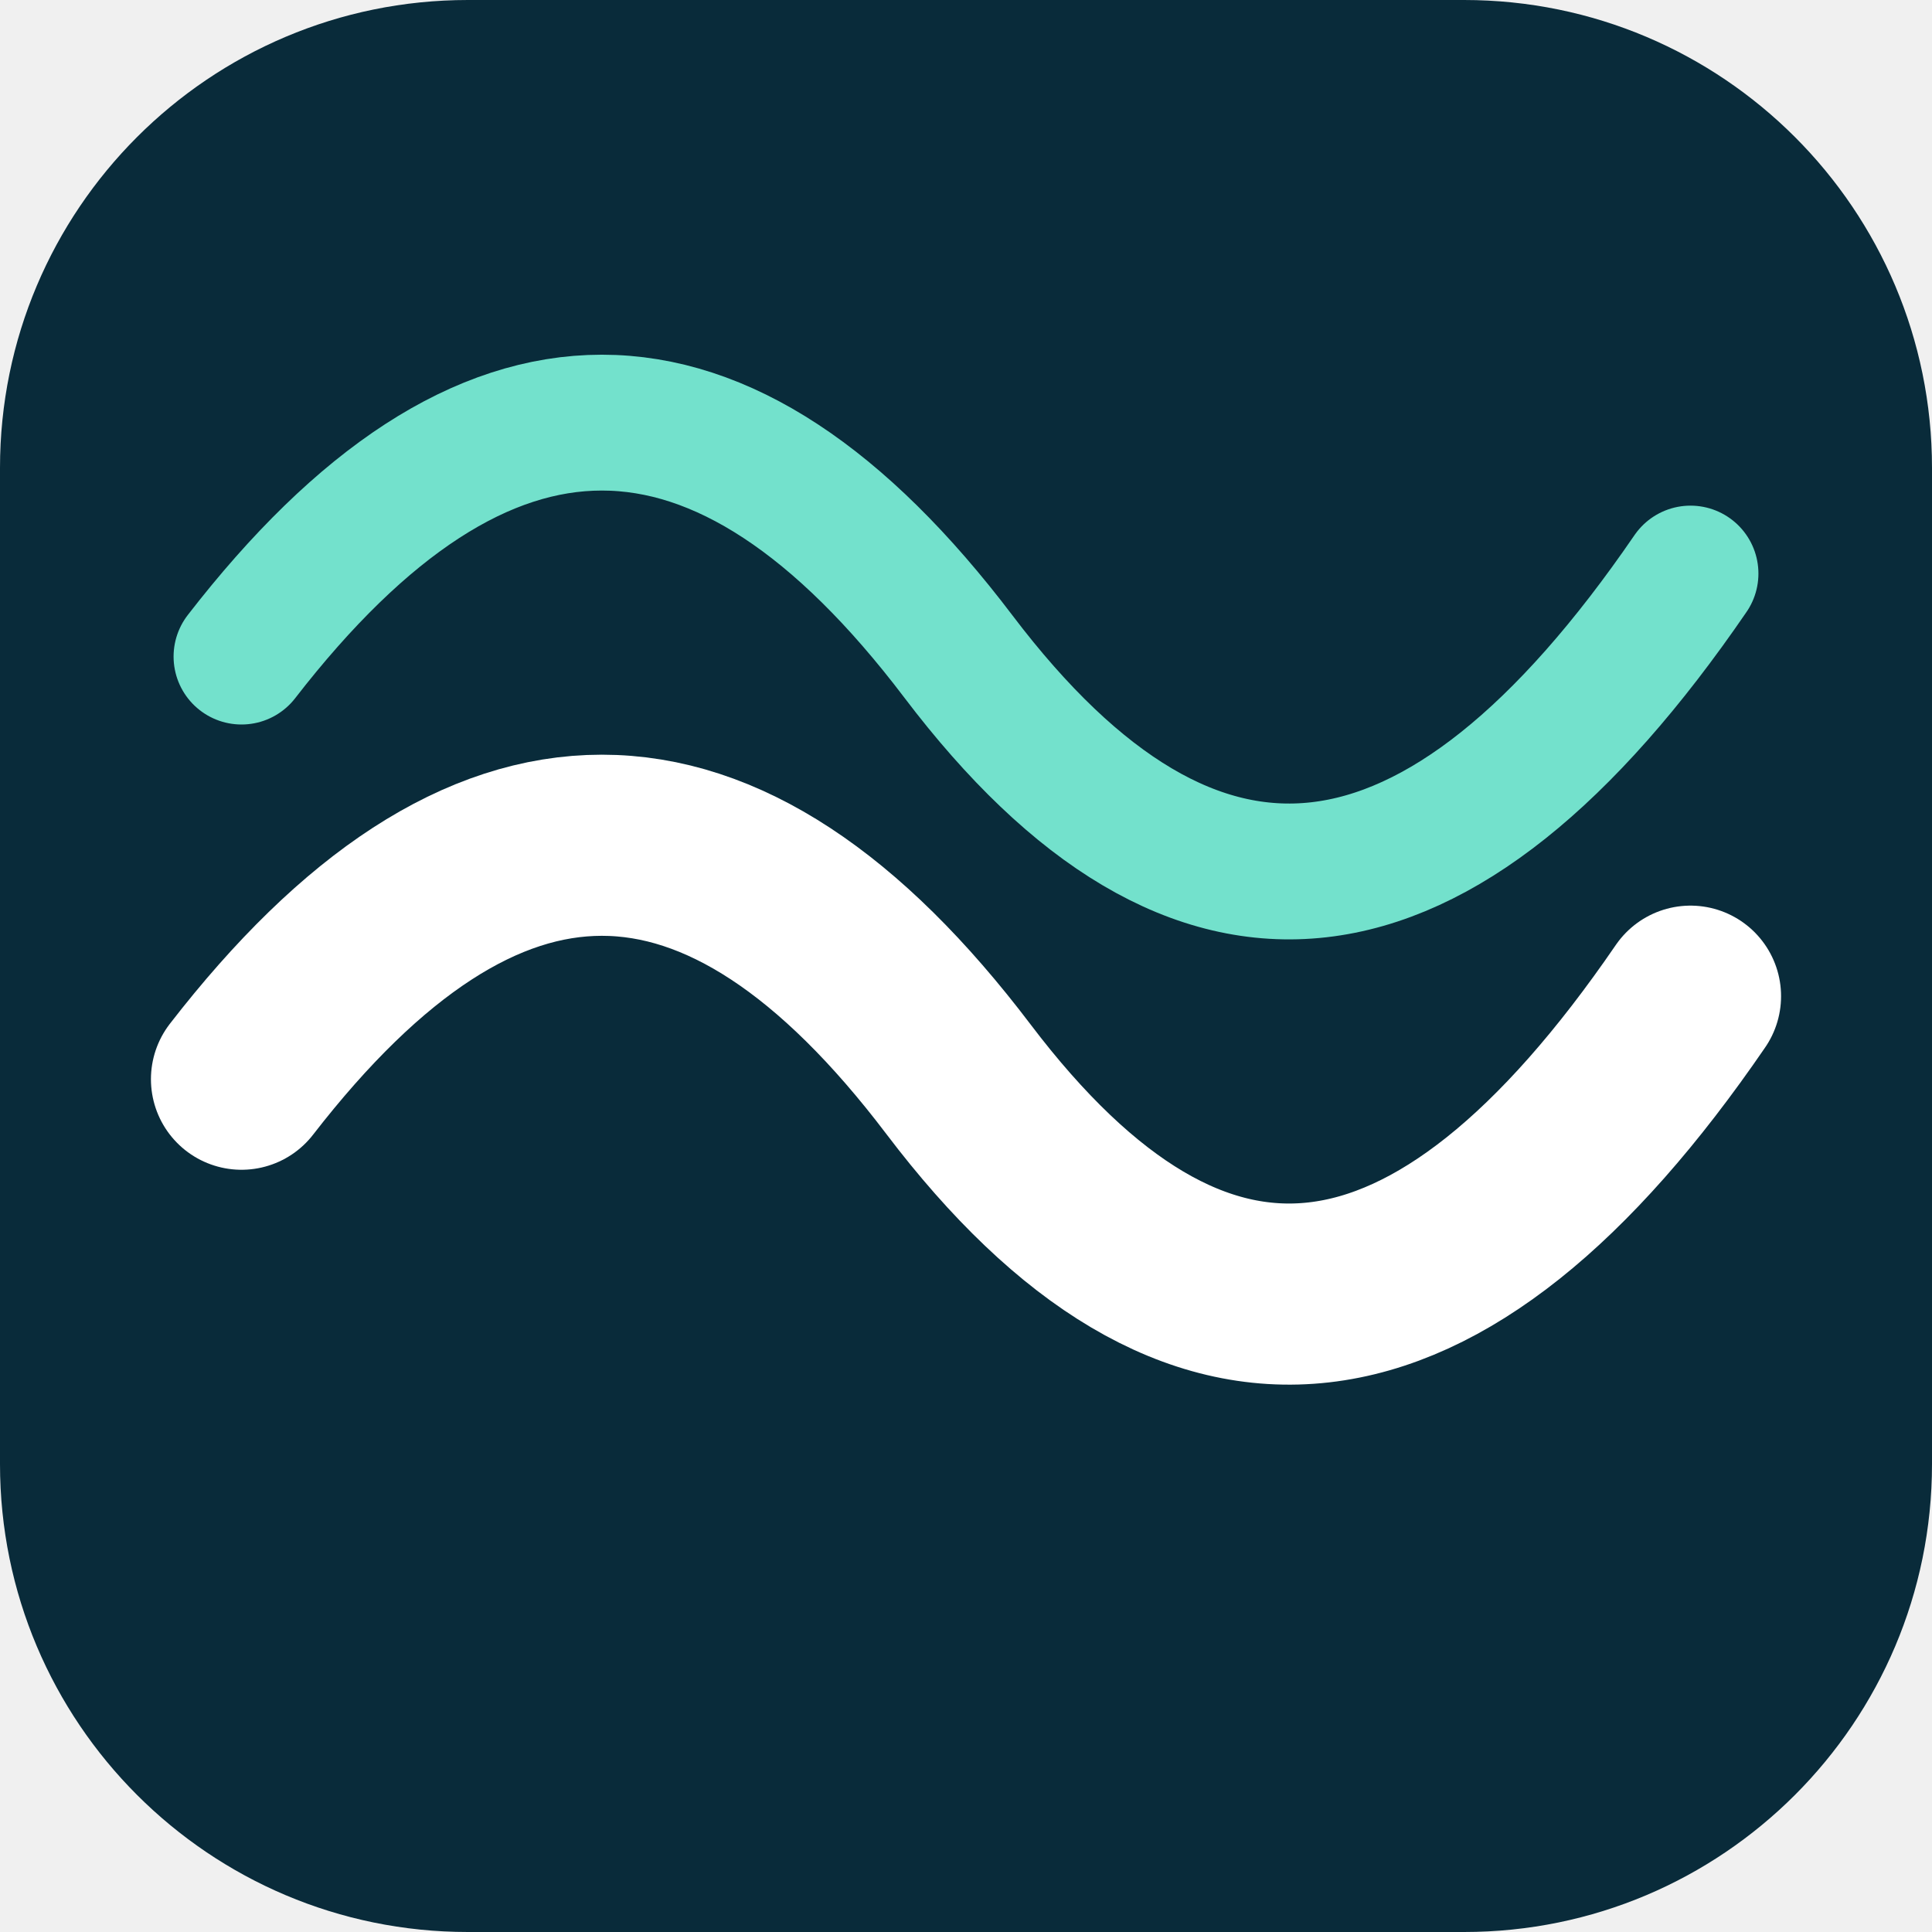
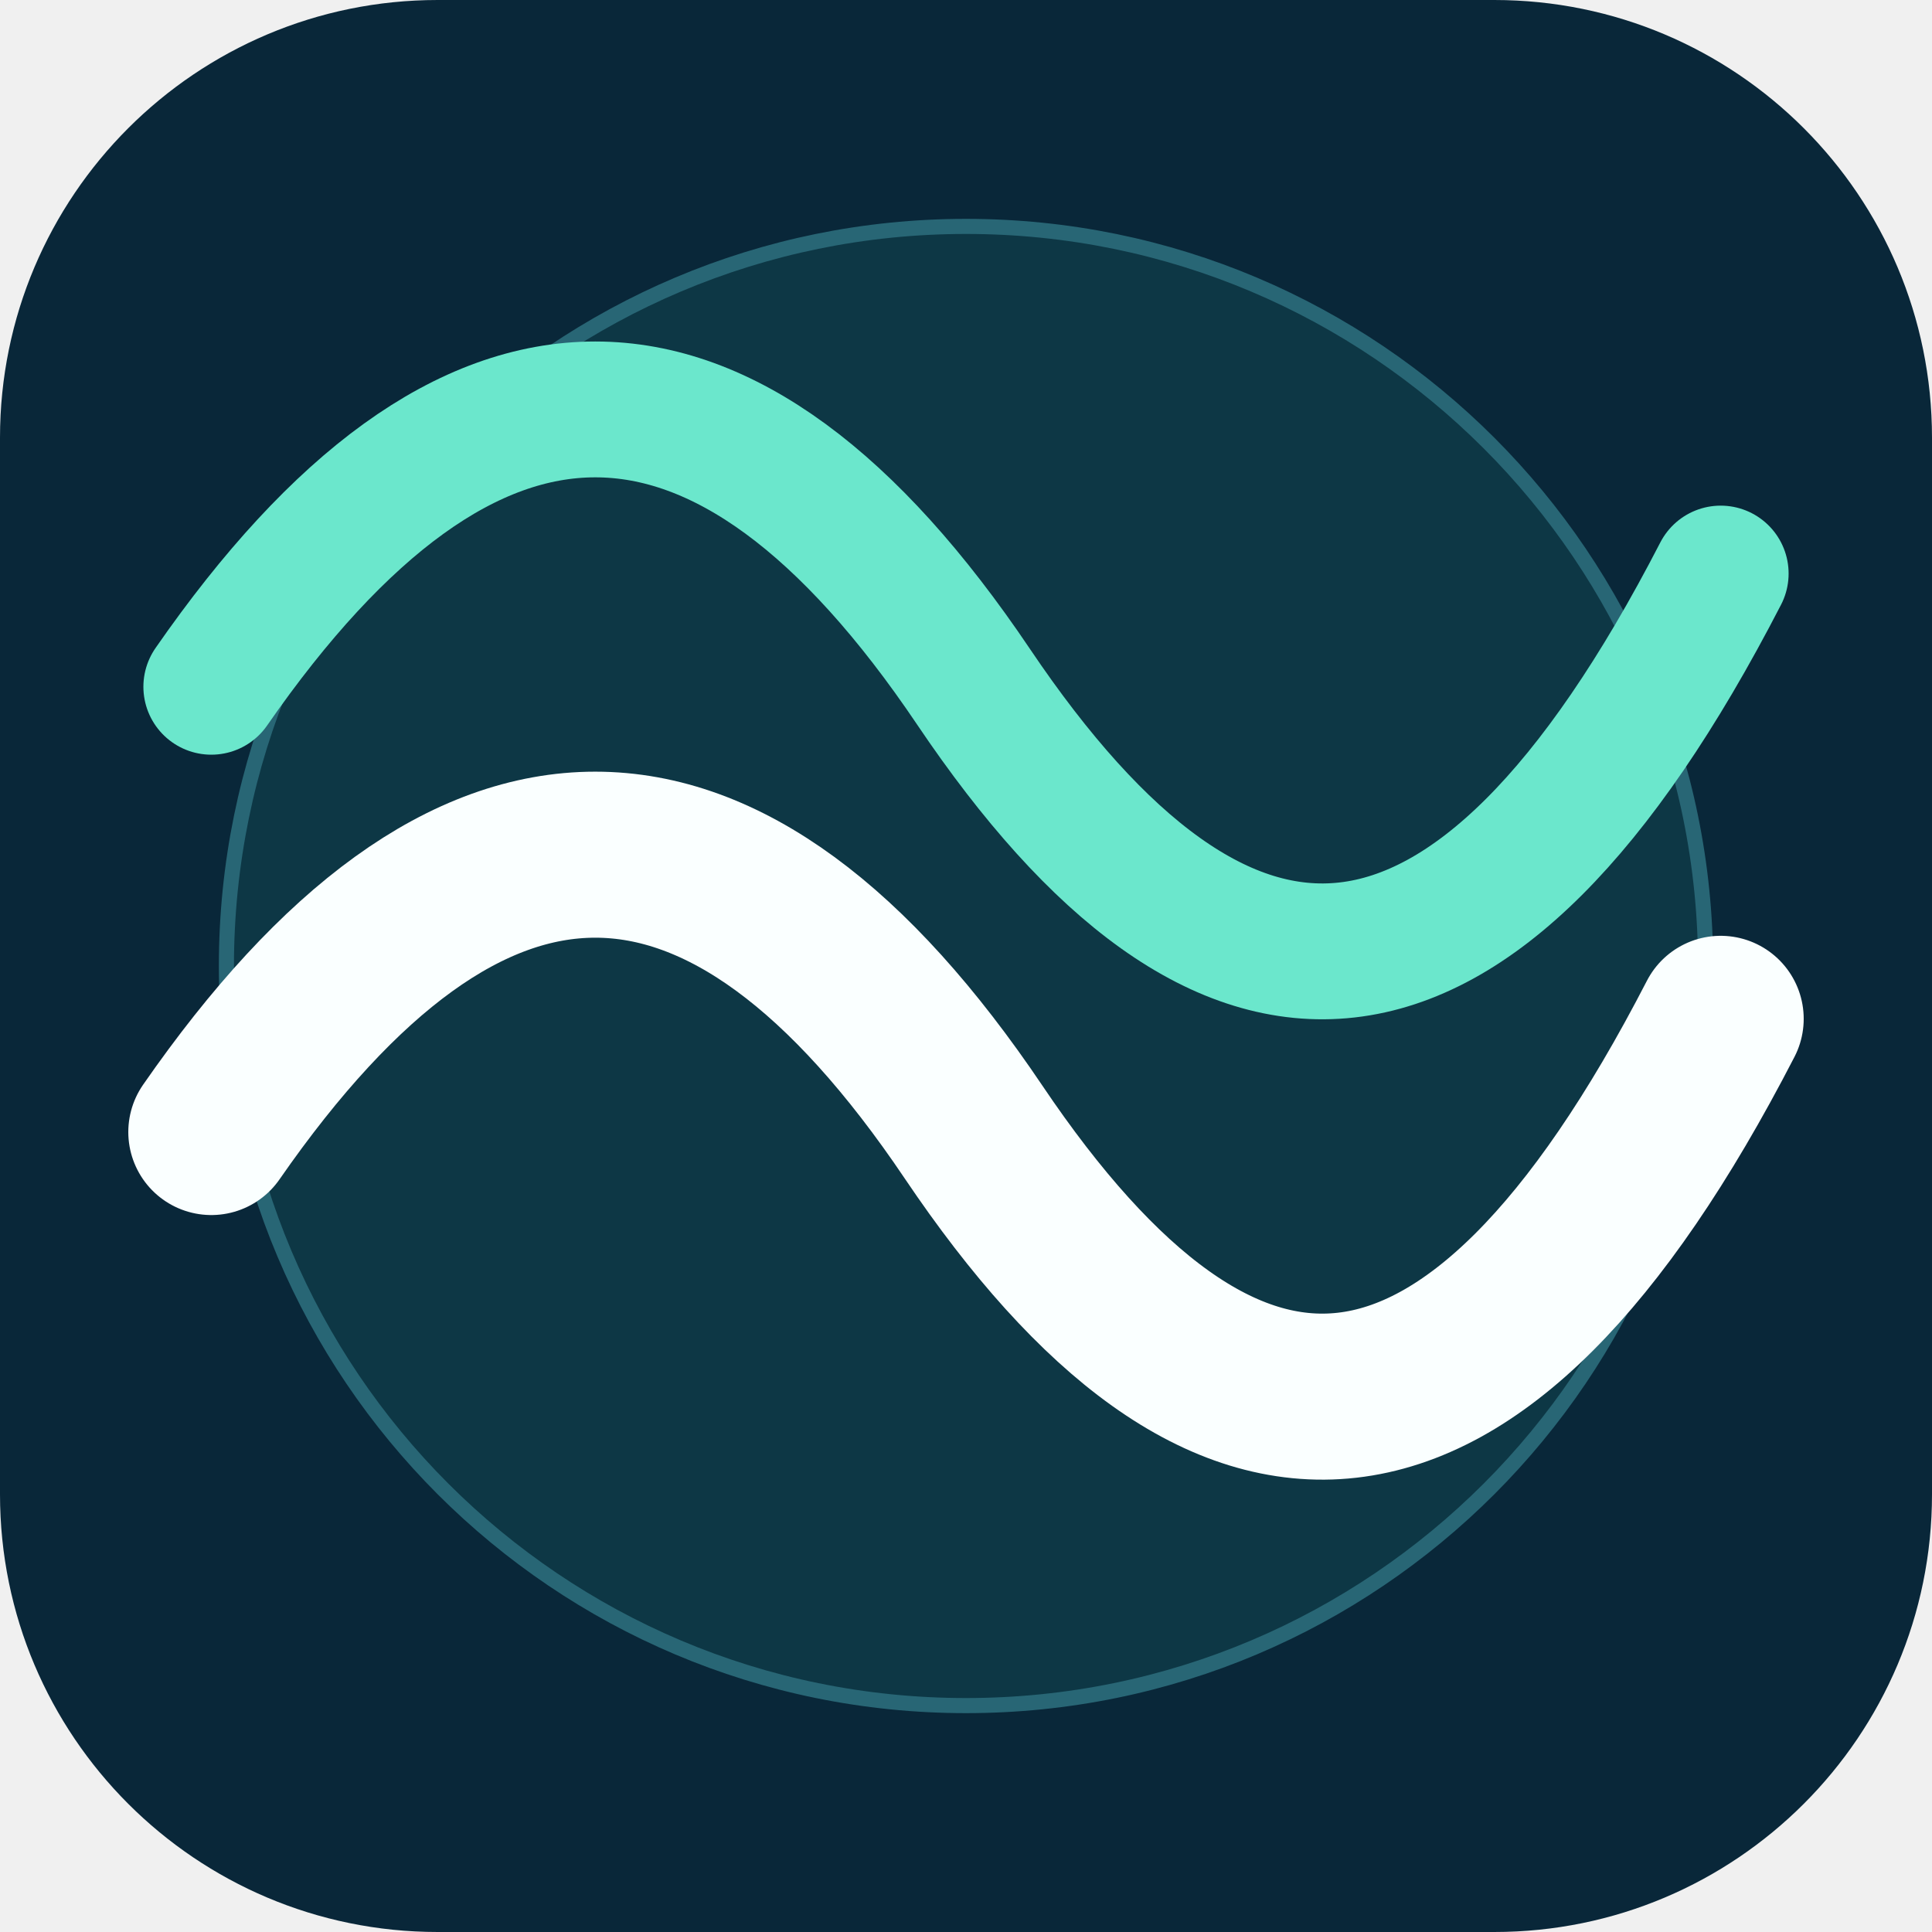
<svg xmlns="http://www.w3.org/2000/svg" viewBox="0 0 256 256">
-   <rect width="256" height="256" rx="62" fill="#092b3a" />
-   <path d="M32 143q48-62 95 0t97-11" fill="none" stroke="#fff" stroke-width="24" stroke-linecap="round" />
-   <path d="M32 87q48-62 95 0t97-11" fill="none" stroke="#73e1cc" stroke-width="18" stroke-linecap="round" />
+   <rect width="256" height="256" rx="58" fill="#092739" />
+   <circle cx="128" cy="128" r="98" fill="#0d3745" stroke="#286675" stroke-width="2" />
+   <path d="M28 150c34-49 68-49 101 0s66 49 99-15" stroke="#faffff" fill="none" stroke-width="22" stroke-linecap="round" />
+   <path d="M28 91c34-49 68-49 101 0s66 49 99-15" stroke="#6be7cc" fill="none" stroke-width="18" stroke-linecap="round" />
</svg>
